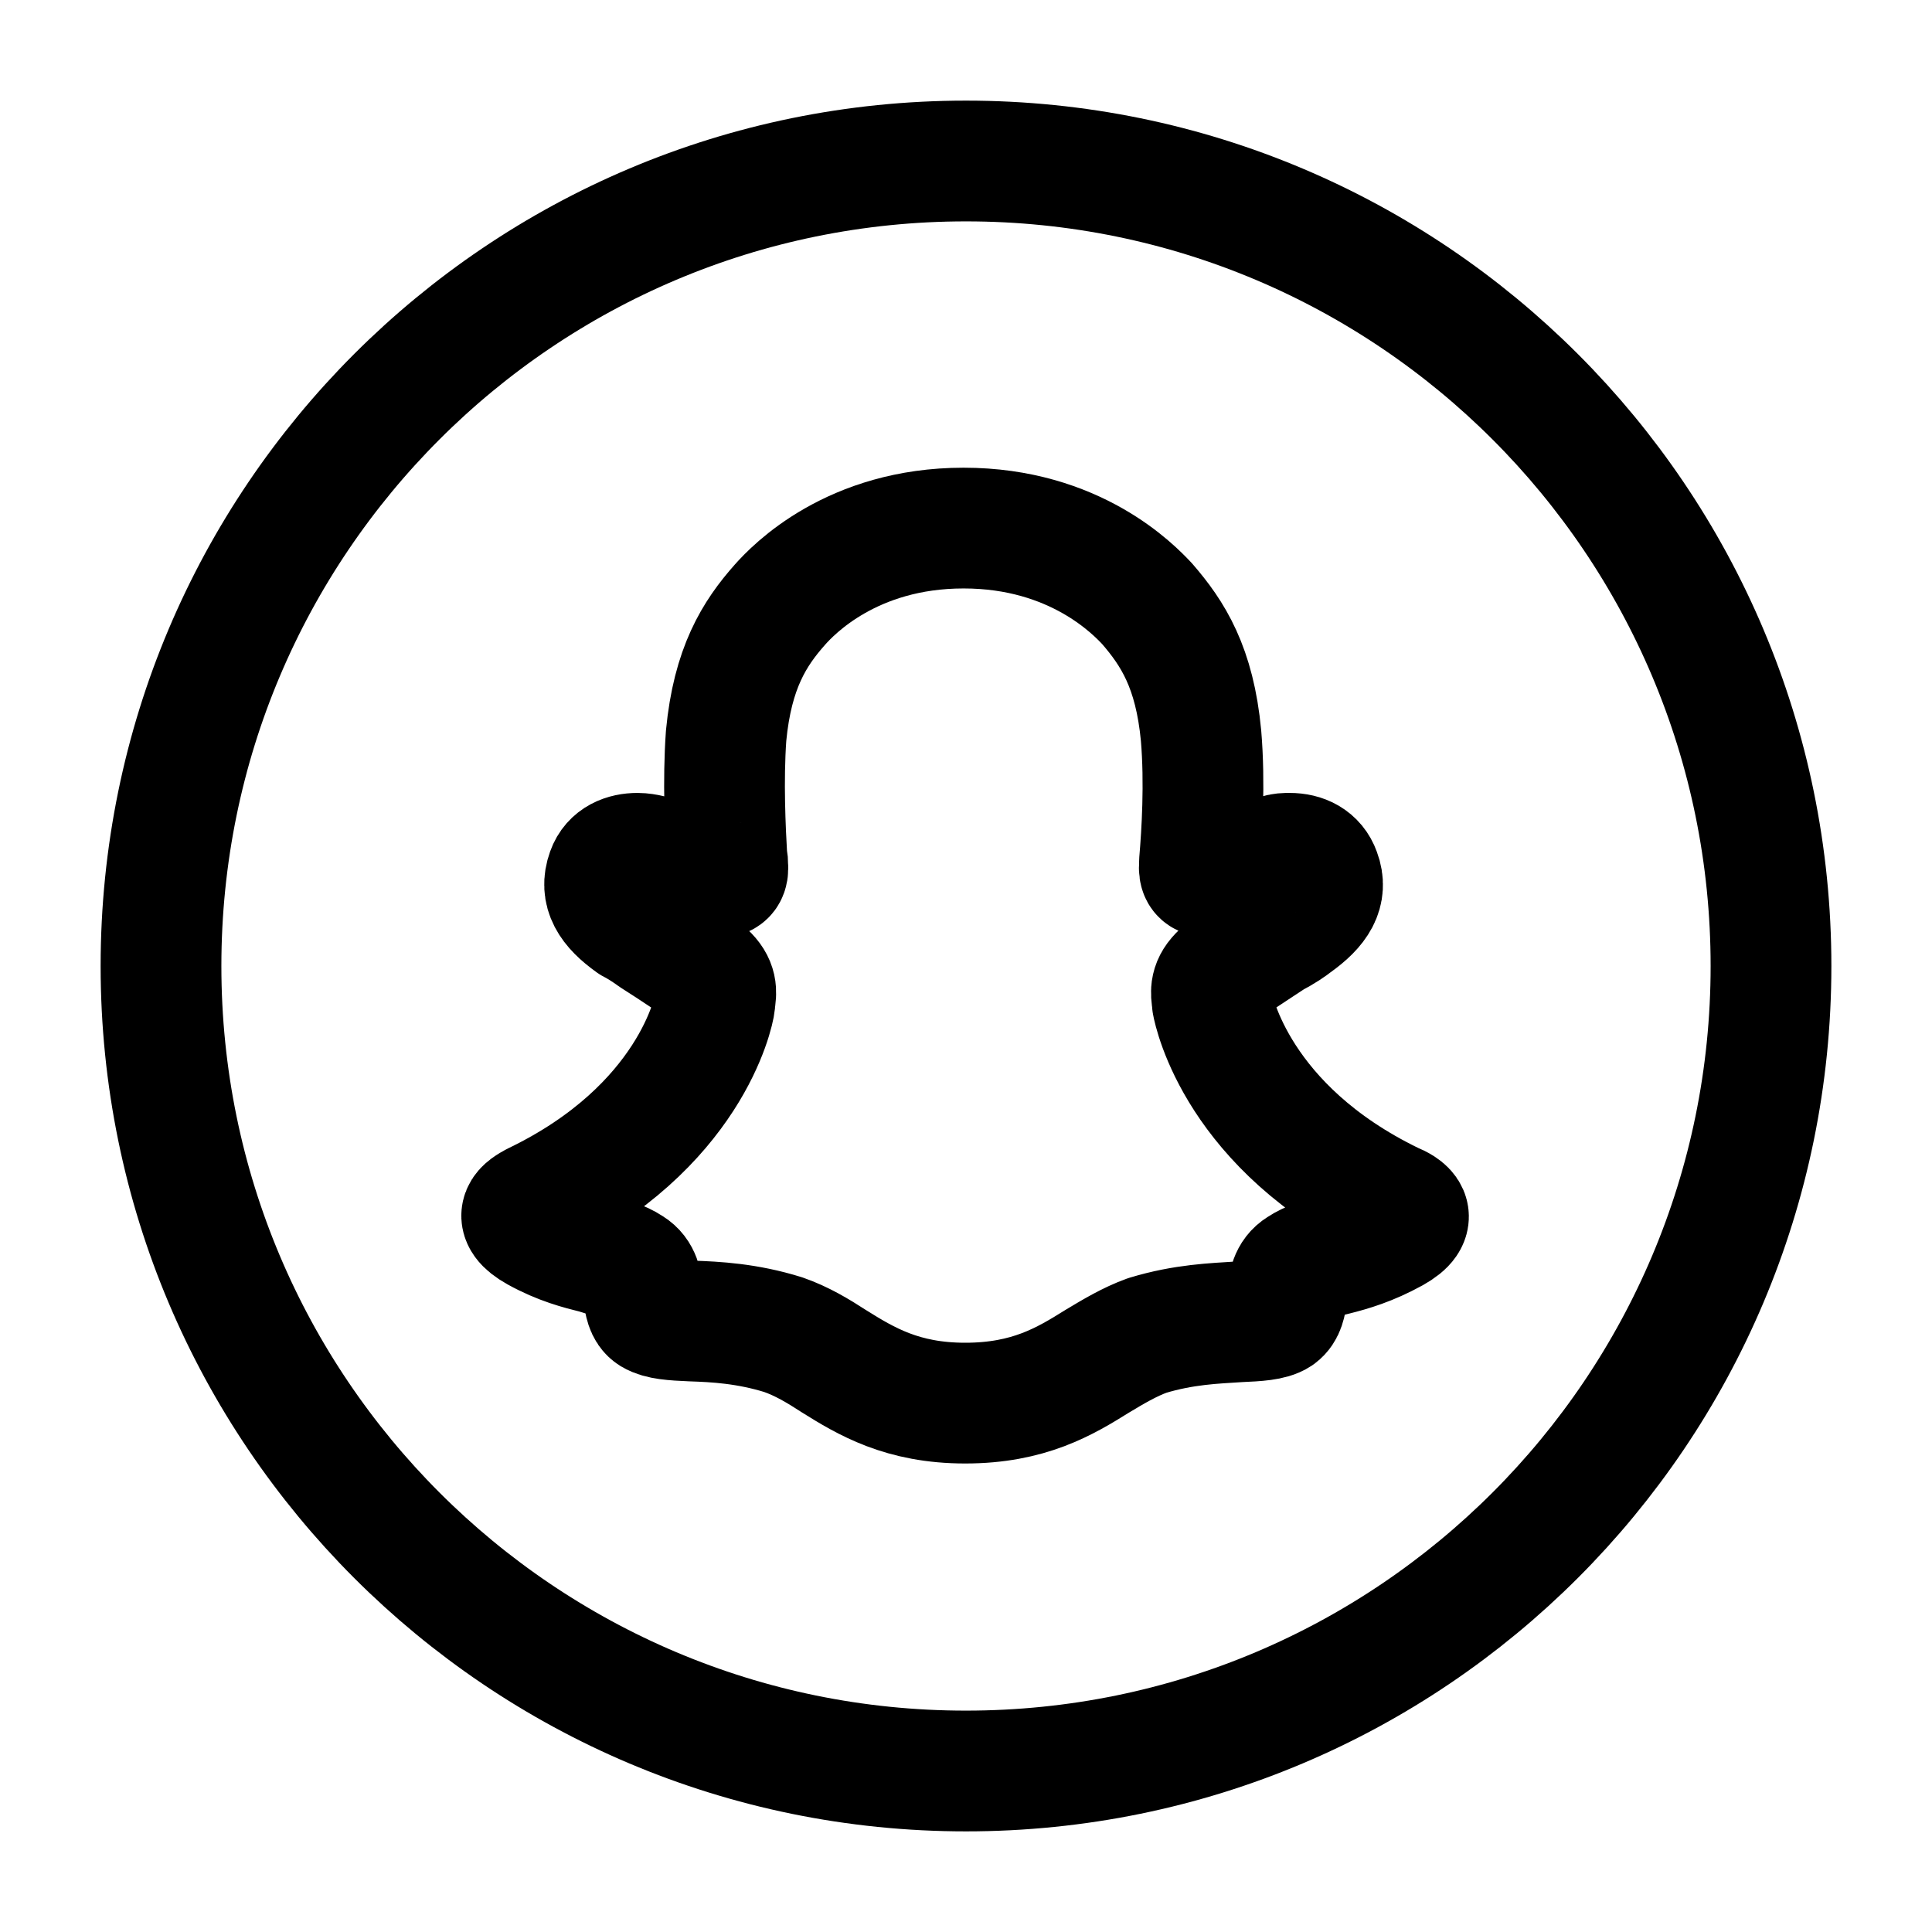
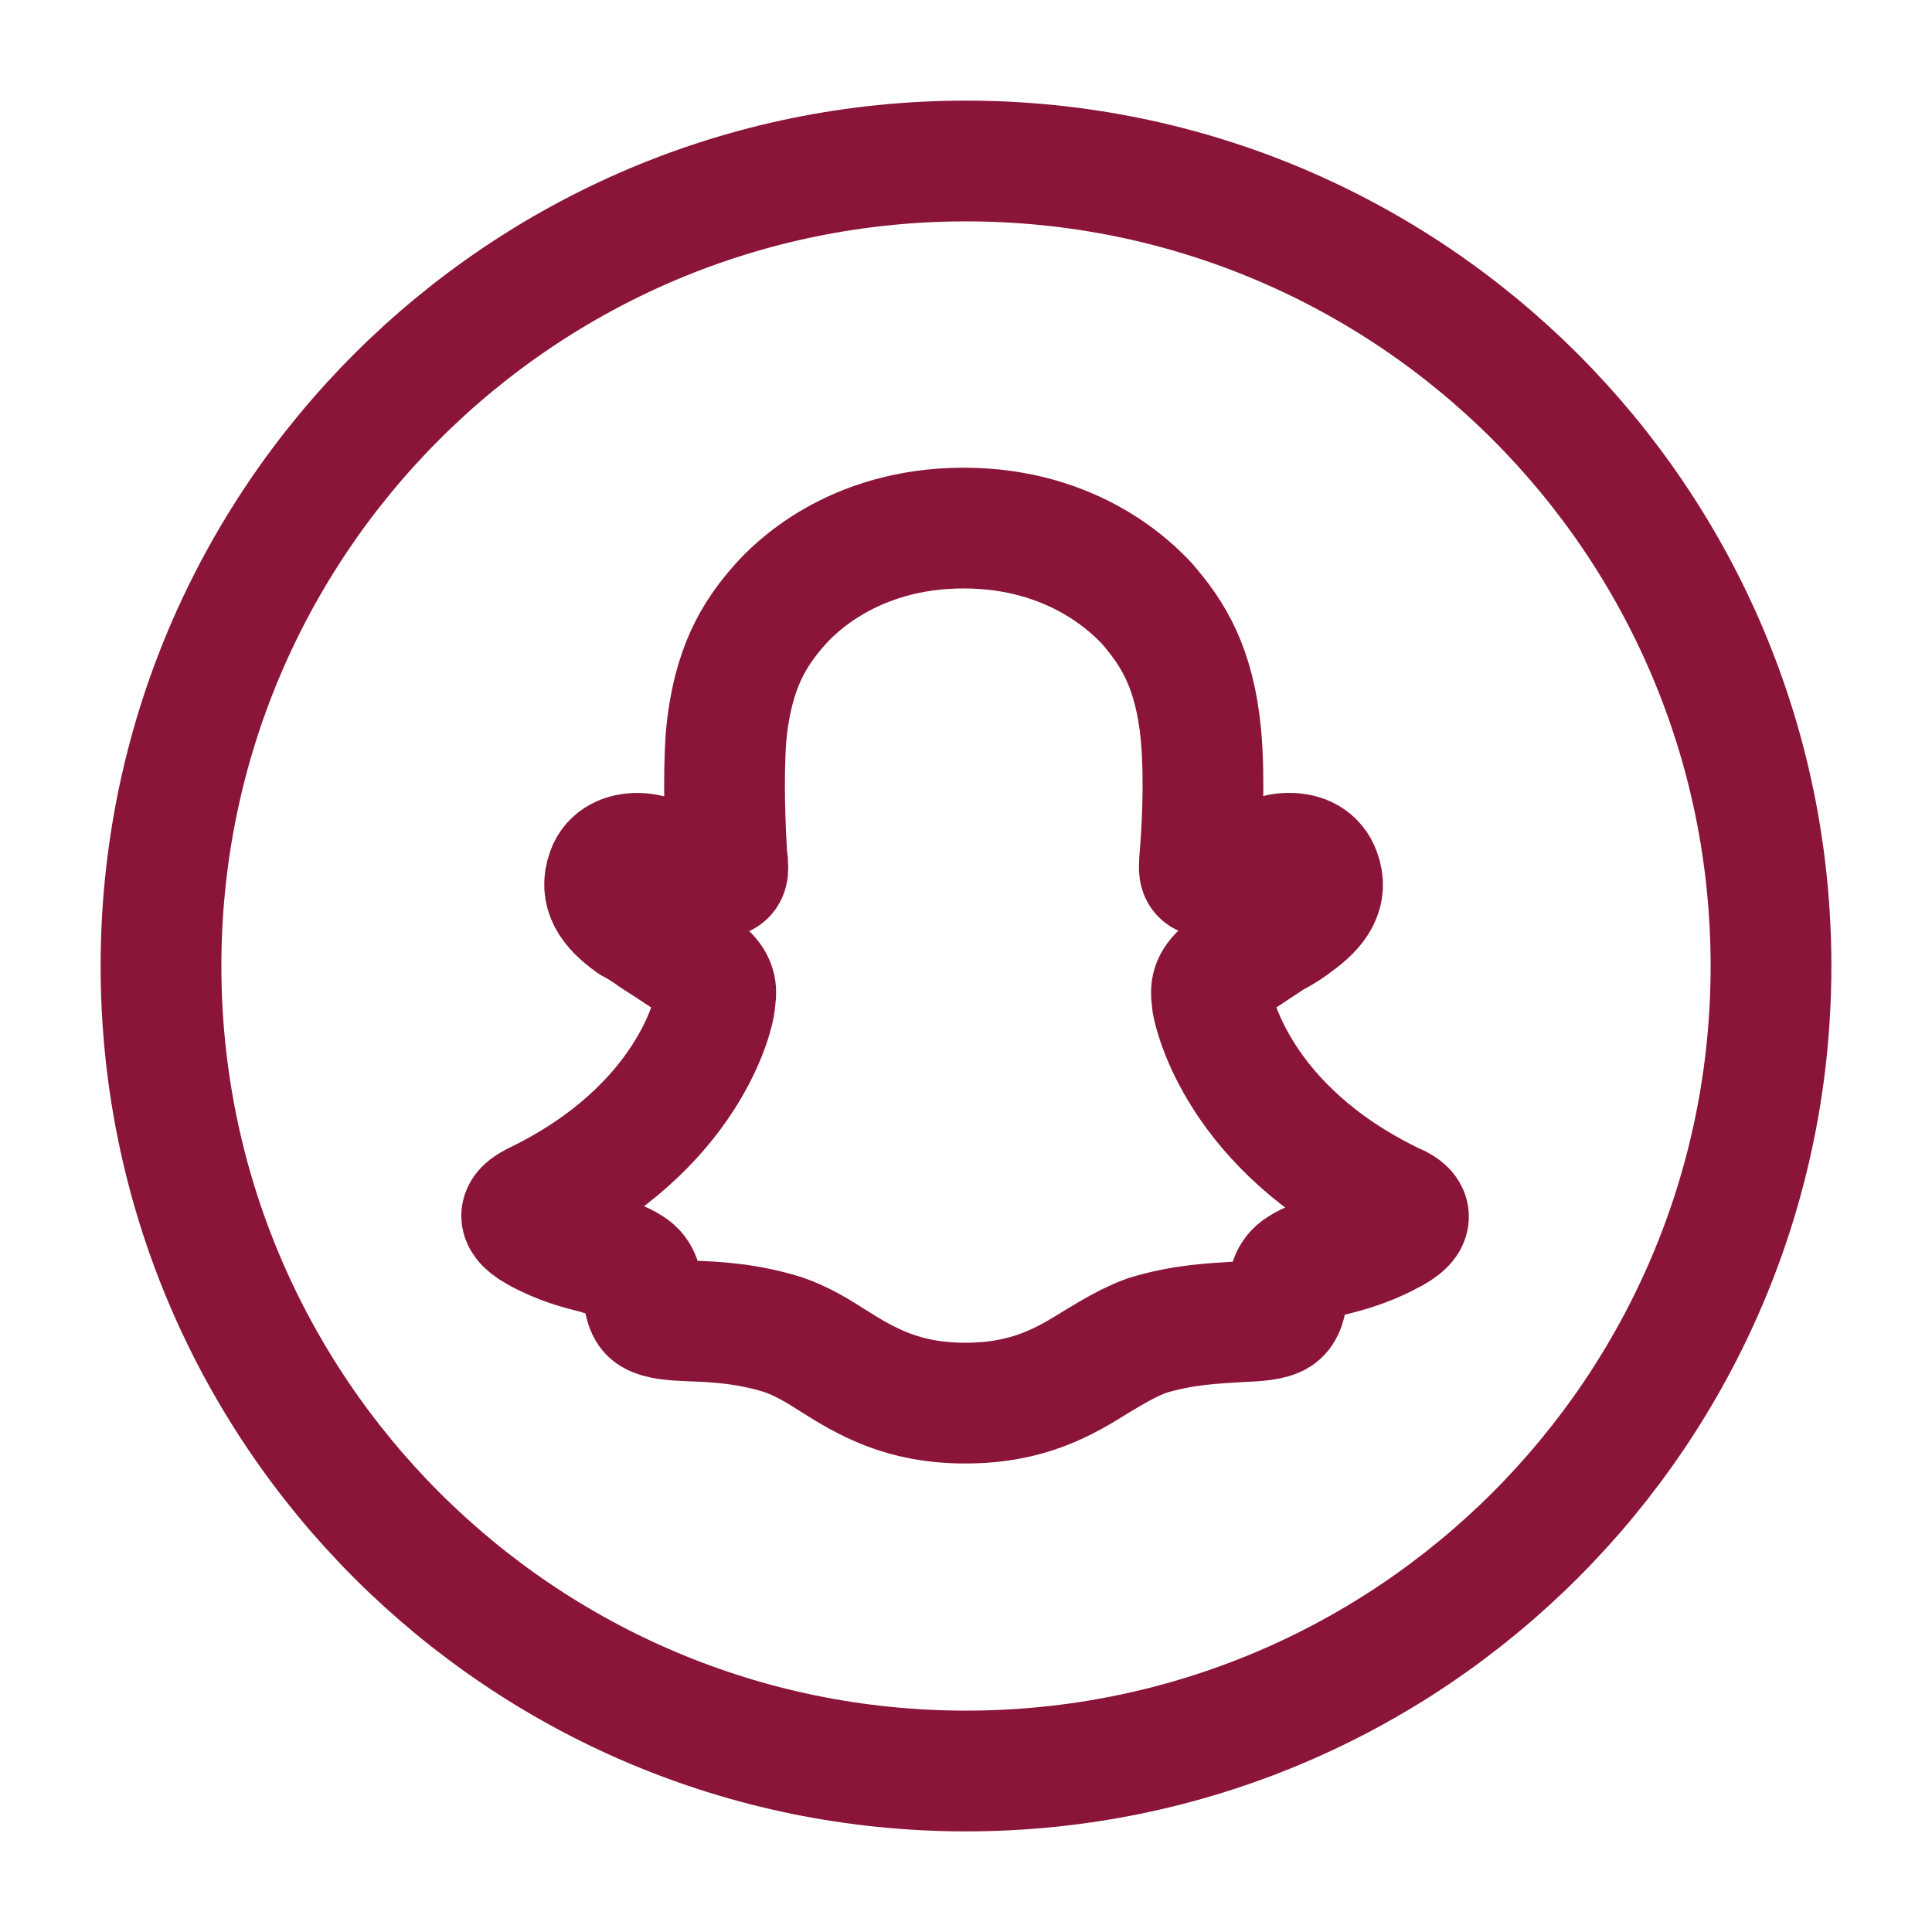
<svg xmlns="http://www.w3.org/2000/svg" width="24" height="24" viewBox="0 0 24 24" fill="none">
-   <path fill-rule="evenodd" clip-rule="evenodd" d="M17.31 15.31C17.02 15.47 16.78 15.54 16.58 15.59C16.41 15.63 16.27 15.67 16.15 15.75C16.02 15.83 16.01 15.96 15.99 16.08C15.97 16.19 15.96 16.28 15.88 16.34C15.79 16.4 15.62 16.41 15.39 16.42C15.09 16.44 14.71 16.45 14.25 16.59C14.03 16.67 13.83 16.79 13.63 16.91C13.23 17.16 12.78 17.43 11.99 17.43C11.21 17.43 10.76 17.16 10.36 16.91C10.16 16.78 9.96 16.66 9.73 16.58C9.28 16.44 8.89 16.42 8.59 16.41C8.36 16.4 8.2 16.39 8.1 16.33C8.02 16.28 8.01 16.18 7.99 16.07C7.97 15.95 7.96 15.82 7.83 15.74C7.71 15.66 7.56 15.62 7.4 15.57C7.2 15.52 6.96 15.46 6.67 15.3C6.33 15.11 6.53 15 6.64 14.94C8.57 14.01 8.87 12.57 8.88 12.46C8.88 12.45 8.88 12.45 8.88 12.44C8.9 12.32 8.91 12.22 8.77 12.09C8.68 12 8.37 11.8 8.12 11.64C8.01 11.56 7.91 11.5 7.85 11.47C7.57 11.27 7.45 11.08 7.54 10.83C7.6 10.66 7.76 10.6 7.92 10.6C7.97 10.6 8.03 10.61 8.07 10.62C8.25 10.66 8.43 10.73 8.59 10.79C8.7 10.84 8.79 10.87 8.86 10.89C8.88 10.9 8.91 10.9 8.92 10.9C9.02 10.9 9.05 10.85 9.04 10.75C9.04 10.72 9.04 10.69 9.03 10.66C9.01 10.31 8.98 9.7 9.02 9.14C9.1 8.3 9.37 7.87 9.69 7.51C9.85 7.33 10.58 6.56 11.97 6.56C13.36 6.56 14.09 7.33 14.25 7.5C14.57 7.87 14.84 8.29 14.92 9.14C14.97 9.73 14.93 10.36 14.9 10.71V10.74C14.89 10.85 14.92 10.89 15.02 10.89C15.04 10.89 15.06 10.89 15.08 10.88C15.15 10.86 15.24 10.83 15.35 10.79C15.5 10.73 15.68 10.66 15.87 10.62C15.92 10.6 15.97 10.6 16.02 10.6C16.19 10.6 16.34 10.67 16.4 10.84C16.49 11.08 16.37 11.27 16.09 11.47C16.04 11.51 15.94 11.58 15.82 11.64C15.58 11.8 15.26 12 15.17 12.09C15.03 12.22 15.04 12.32 15.06 12.44C15.06 12.45 15.06 12.46 15.06 12.46C15.08 12.57 15.38 14.01 17.3 14.94C17.45 15 17.65 15.12 17.31 15.31Z" stroke="black" stroke-width="1.5" stroke-miterlimit="10" stroke-linejoin="round" />
-   <path d="M12 22C17.523 22 22 17.523 22 12C22 6.477 17.523 2 12 2C6.477 2 2 6.477 2 12C2 17.523 6.477 22 12 22Z" stroke="black" stroke-width="1.5" stroke-miterlimit="10" stroke-linejoin="round" />
+   <path fill-rule="evenodd" clip-rule="evenodd" d="M17.31 15.31C17.02 15.47 16.78 15.54 16.58 15.59C16.41 15.63 16.27 15.67 16.15 15.75C16.02 15.83 16.01 15.96 15.99 16.08C15.97 16.19 15.96 16.28 15.88 16.34C15.79 16.4 15.62 16.41 15.39 16.42C15.09 16.44 14.71 16.45 14.25 16.59C14.03 16.67 13.83 16.79 13.63 16.91C13.23 17.16 12.78 17.43 11.99 17.43C11.21 17.43 10.76 17.16 10.36 16.91C10.16 16.78 9.96 16.66 9.73 16.58C9.28 16.44 8.89 16.42 8.59 16.41C8.36 16.4 8.2 16.39 8.1 16.33C8.02 16.28 8.01 16.18 7.99 16.07C7.97 15.95 7.96 15.82 7.83 15.74C7.71 15.66 7.56 15.62 7.4 15.57C7.2 15.52 6.96 15.46 6.67 15.3C6.33 15.11 6.53 15 6.64 14.94C8.57 14.01 8.87 12.57 8.88 12.46C8.88 12.45 8.88 12.45 8.88 12.44C8.9 12.32 8.91 12.22 8.77 12.09C8.68 12 8.37 11.8 8.12 11.64C8.01 11.56 7.91 11.5 7.85 11.47C7.57 11.27 7.45 11.08 7.54 10.83C7.6 10.66 7.76 10.6 7.92 10.6C7.97 10.6 8.03 10.61 8.07 10.62C8.25 10.66 8.43 10.73 8.59 10.79C8.7 10.84 8.79 10.87 8.86 10.89C8.88 10.9 8.91 10.9 8.92 10.9C9.02 10.9 9.05 10.85 9.04 10.75C9.04 10.72 9.04 10.69 9.03 10.66C9.01 10.31 8.98 9.7 9.02 9.14C9.1 8.3 9.37 7.87 9.69 7.51C9.85 7.33 10.58 6.56 11.97 6.56C13.36 6.56 14.09 7.33 14.25 7.5C14.57 7.87 14.84 8.29 14.92 9.14C14.97 9.73 14.93 10.36 14.9 10.71V10.74C14.89 10.85 14.92 10.89 15.02 10.89C15.04 10.89 15.06 10.89 15.08 10.88C15.15 10.86 15.24 10.83 15.35 10.79C15.5 10.73 15.68 10.66 15.87 10.62C15.92 10.6 15.97 10.6 16.02 10.6C16.19 10.6 16.34 10.67 16.4 10.84C16.49 11.08 16.37 11.27 16.09 11.47C16.04 11.51 15.94 11.58 15.82 11.64C15.58 11.8 15.26 12 15.17 12.09C15.03 12.22 15.04 12.32 15.06 12.44C15.06 12.45 15.06 12.46 15.06 12.46C15.08 12.57 15.38 14.01 17.3 14.94C17.45 15 17.65 15.12 17.31 15.31Z" stroke="#8a1538" stroke-width="1.5" stroke-miterlimit="10" stroke-linejoin="round" />
+   <path d="M12 22C17.523 22 22 17.523 22 12C22 6.477 17.523 2 12 2C6.477 2 2 6.477 2 12C2 17.523 6.477 22 12 22Z" stroke="#8a1538" stroke-width="1.5" stroke-miterlimit="10" stroke-linejoin="round" />
</svg>
